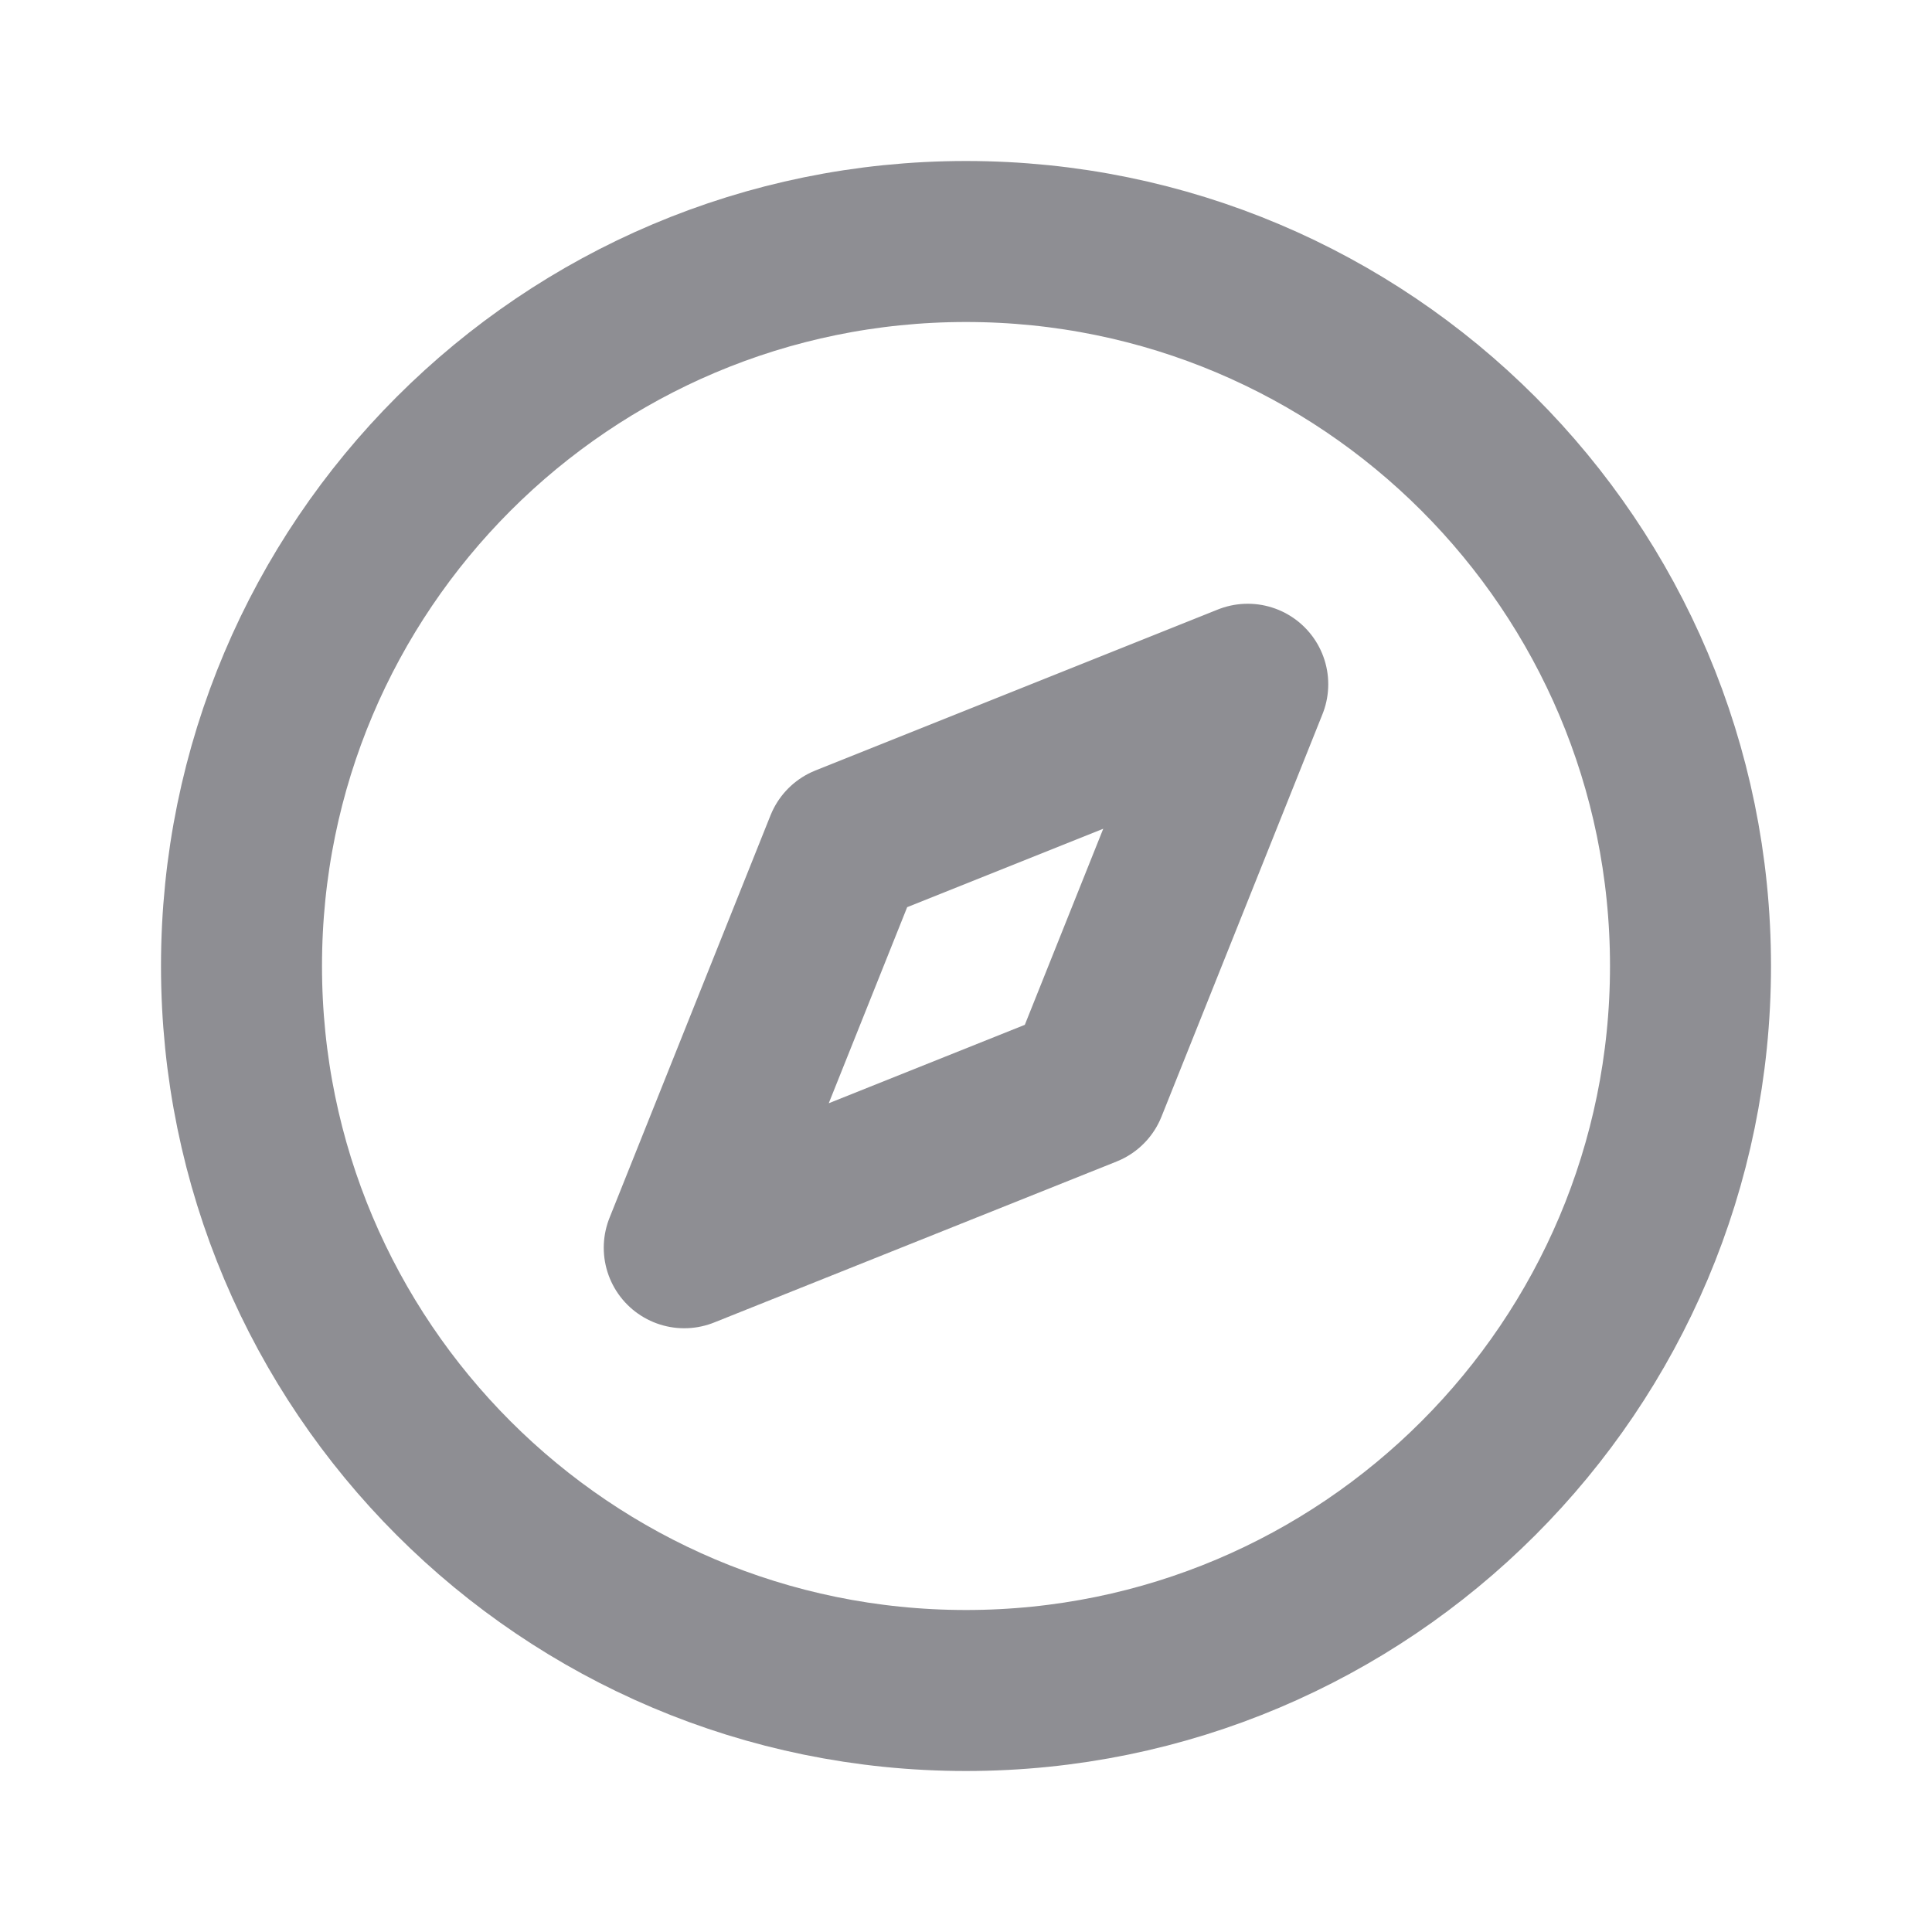
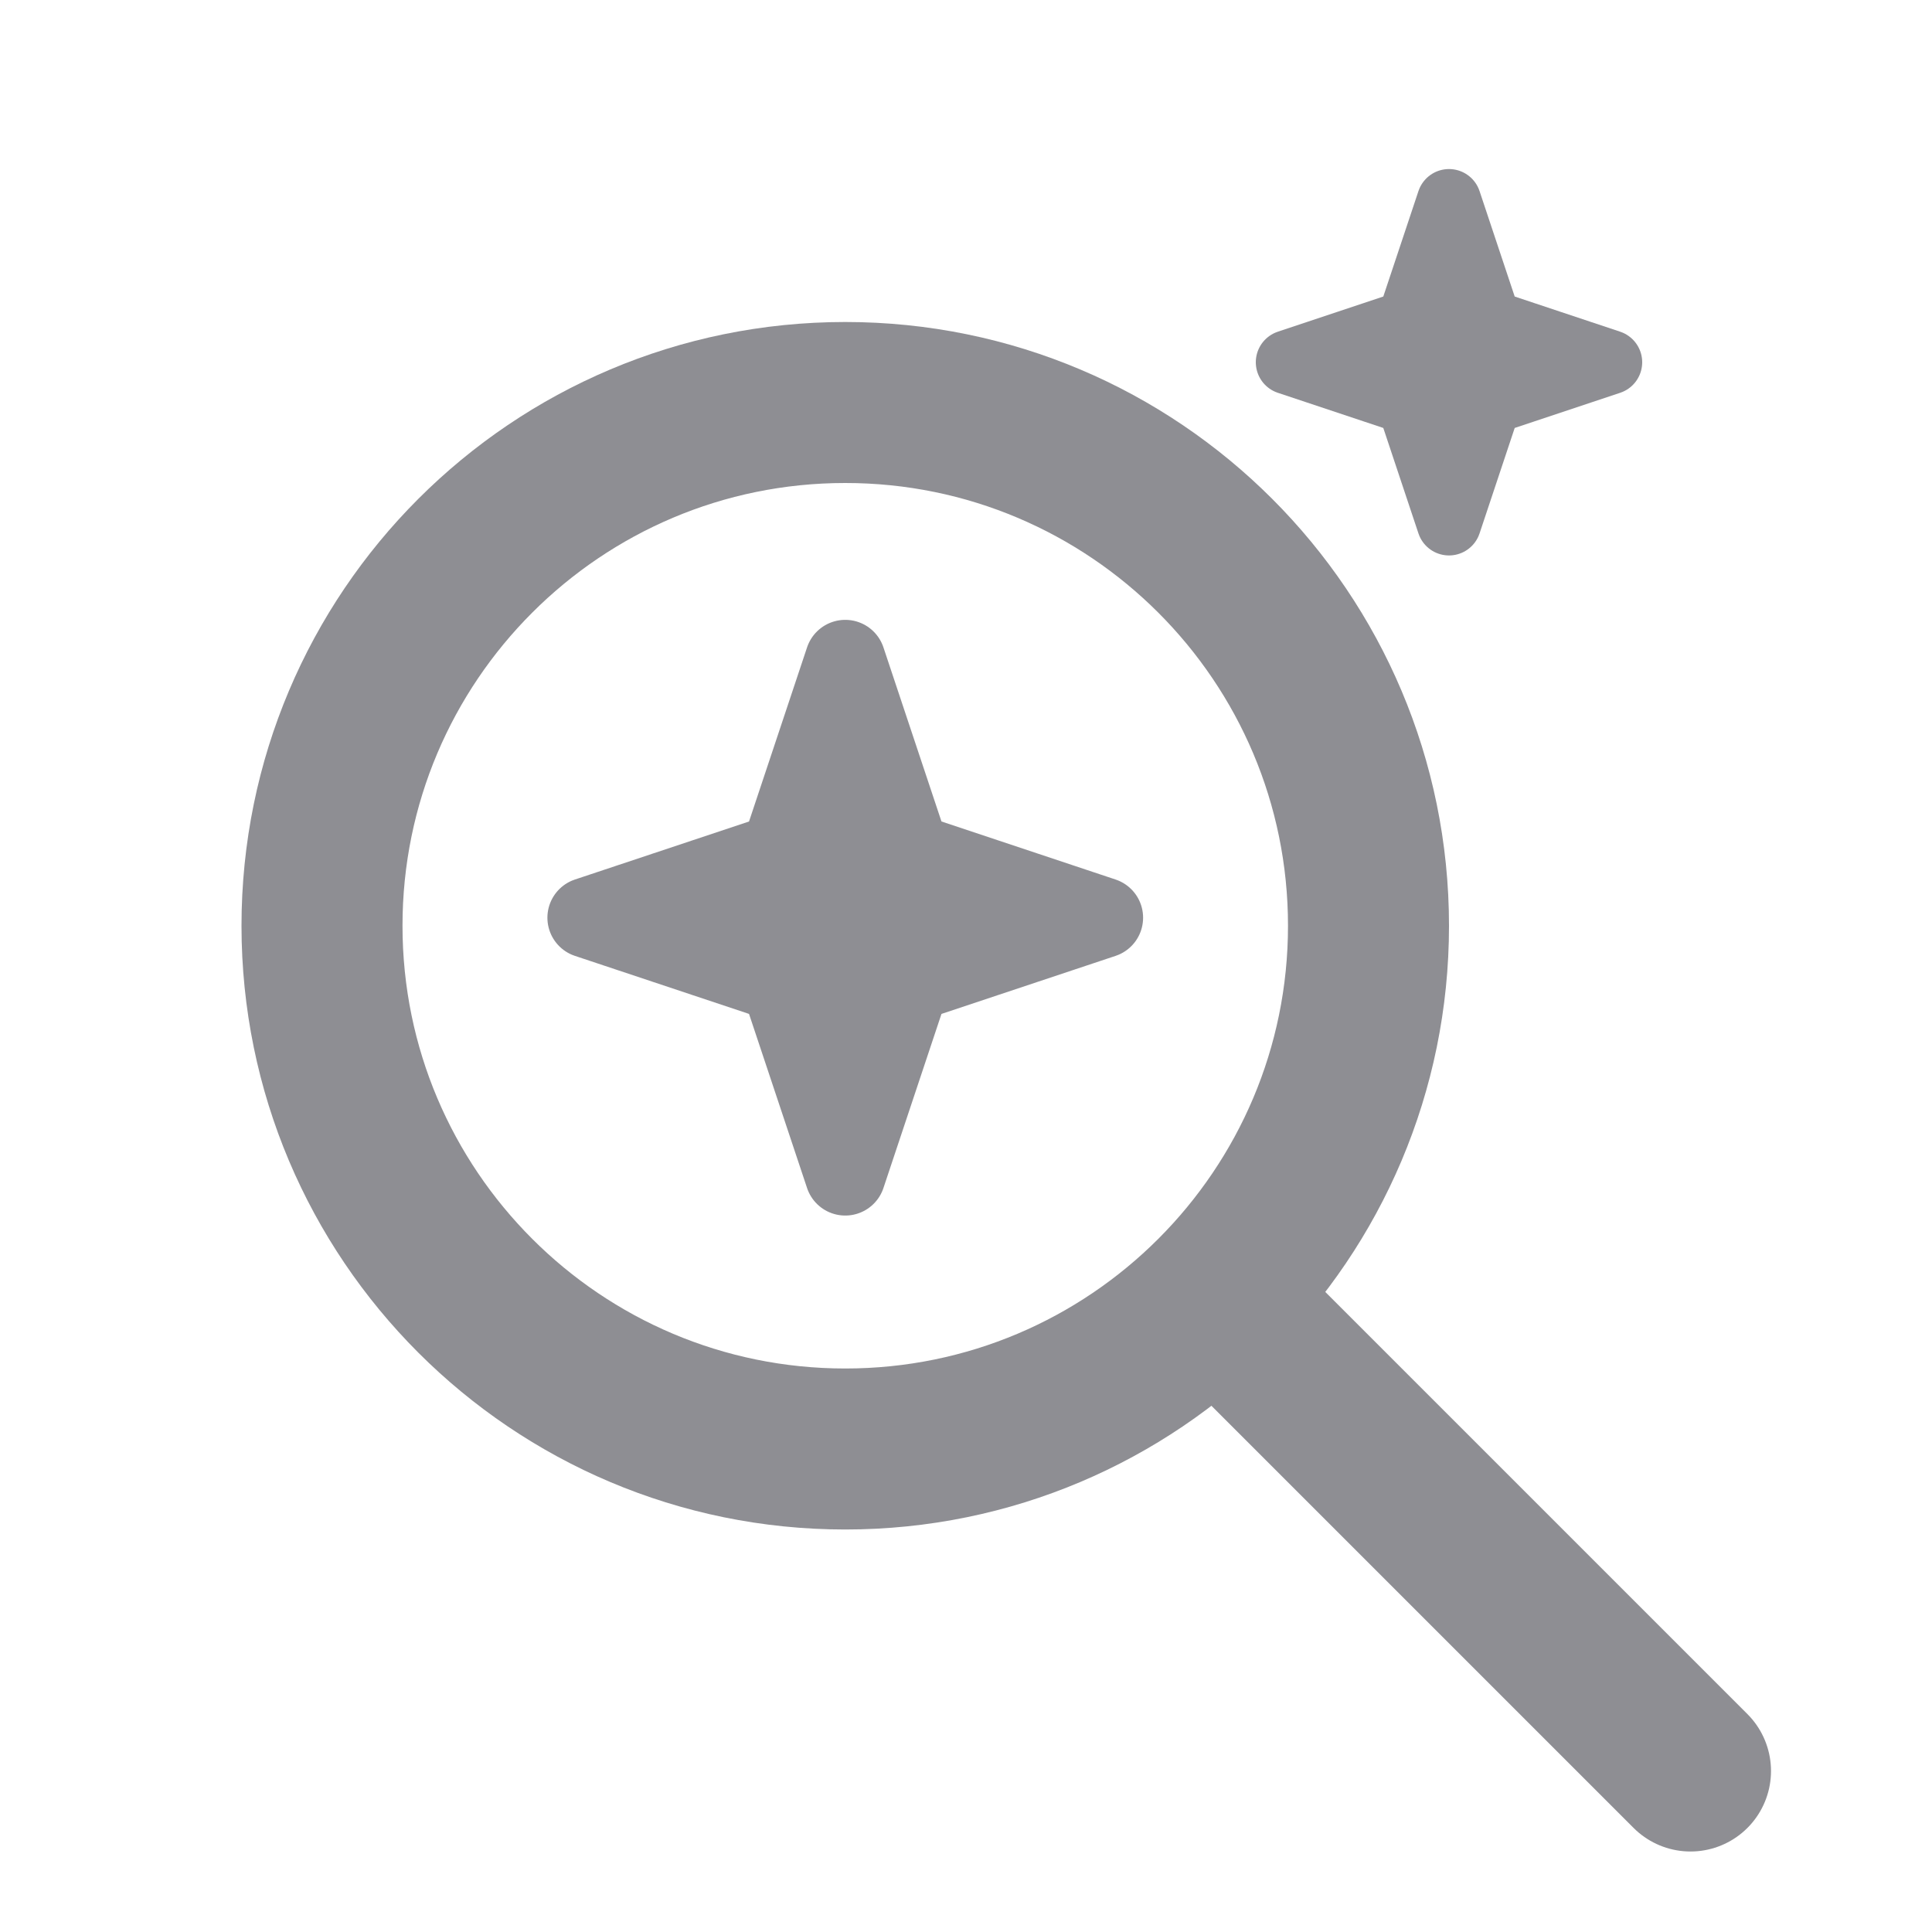
<svg xmlns="http://www.w3.org/2000/svg" viewBox="0 0 24 24" fill="none" stroke="#8e8e93" stroke-width="2" stroke-linecap="round" stroke-linejoin="round">
-   <circle cx="12" cy="12" r="9" />
-   <path d="M15.5 8.5l-2 5-5 2 2-5z" />
+   <circle cx="10.5" cy="11.5" r="6.5" />
+   <path d="M15.5 16.5L21 22" />
+   <path d="M10.5 8.2l.8 2.4 2.4.8-2.4.8-.8 2.4-.8-2.4-2.4-.8 2.4-.8z" fill="#8e8e93" stroke-width="1" />
+   <path d="M18 2.5l.5 1.5 1.5.5-1.5.5-.5 1.5-.5-1.5-1.5-.5 1.5-.5z" fill="#8e8e93" stroke-width="0.8" />
</svg>
